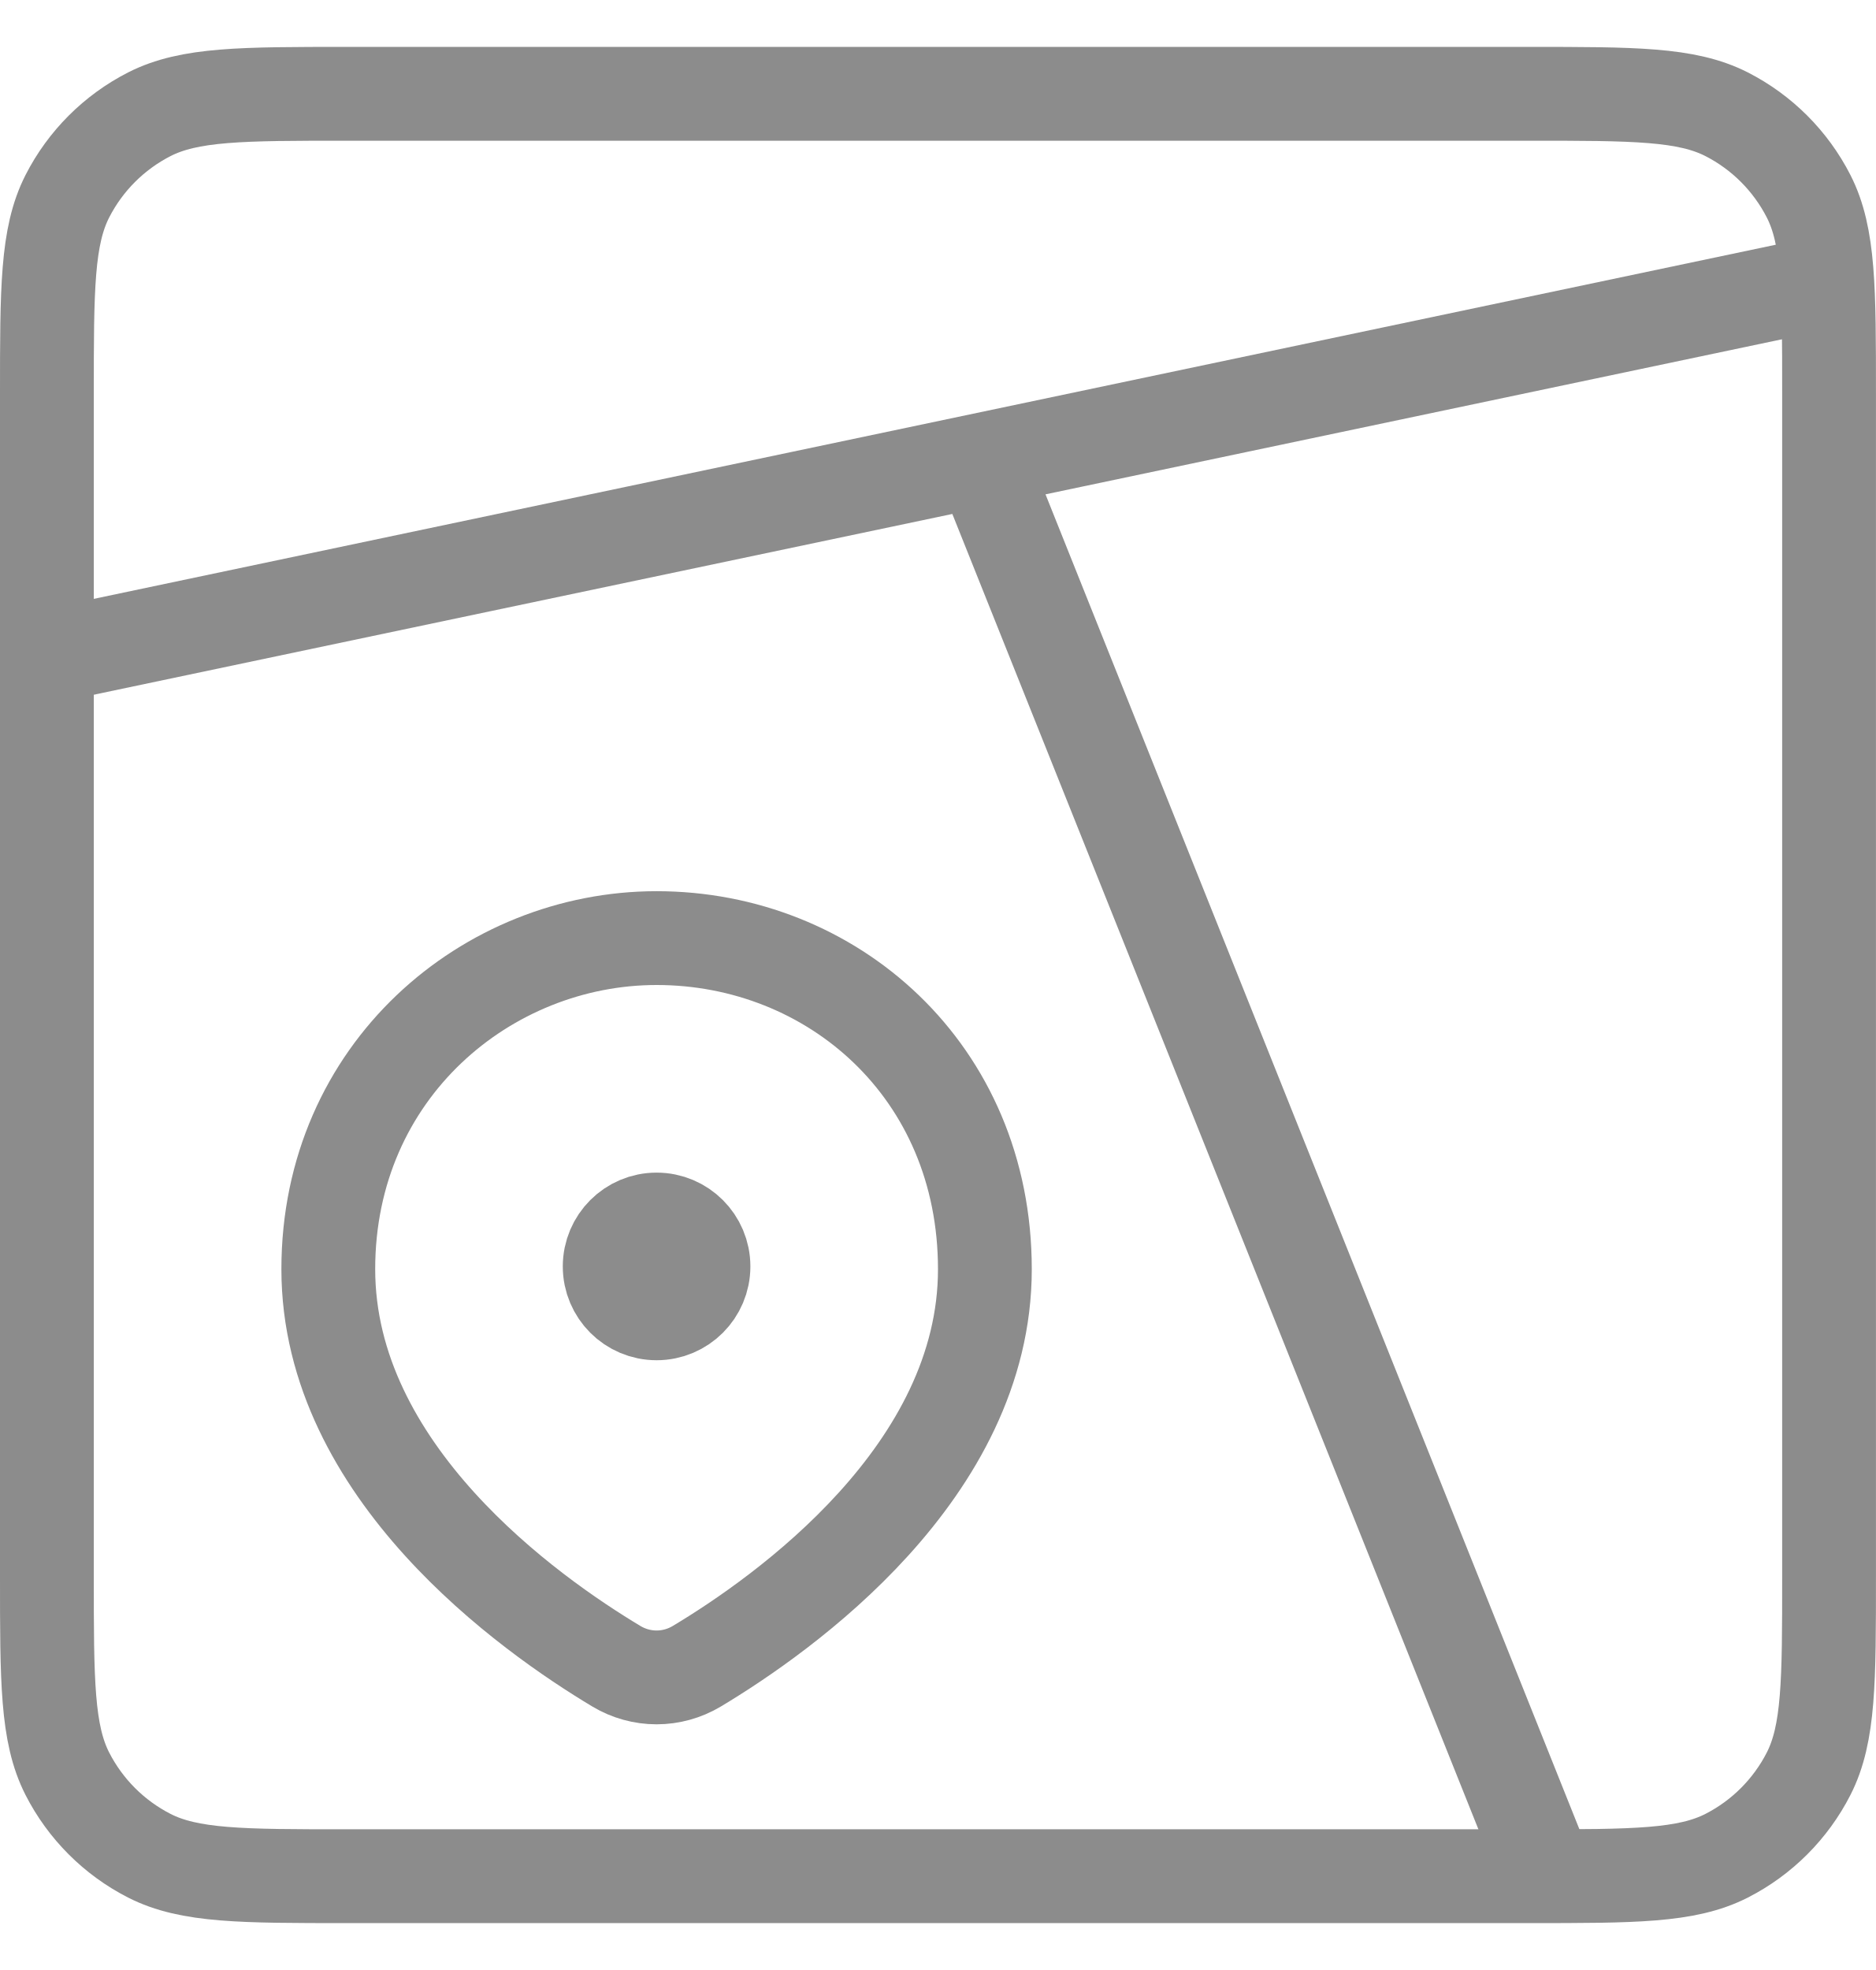
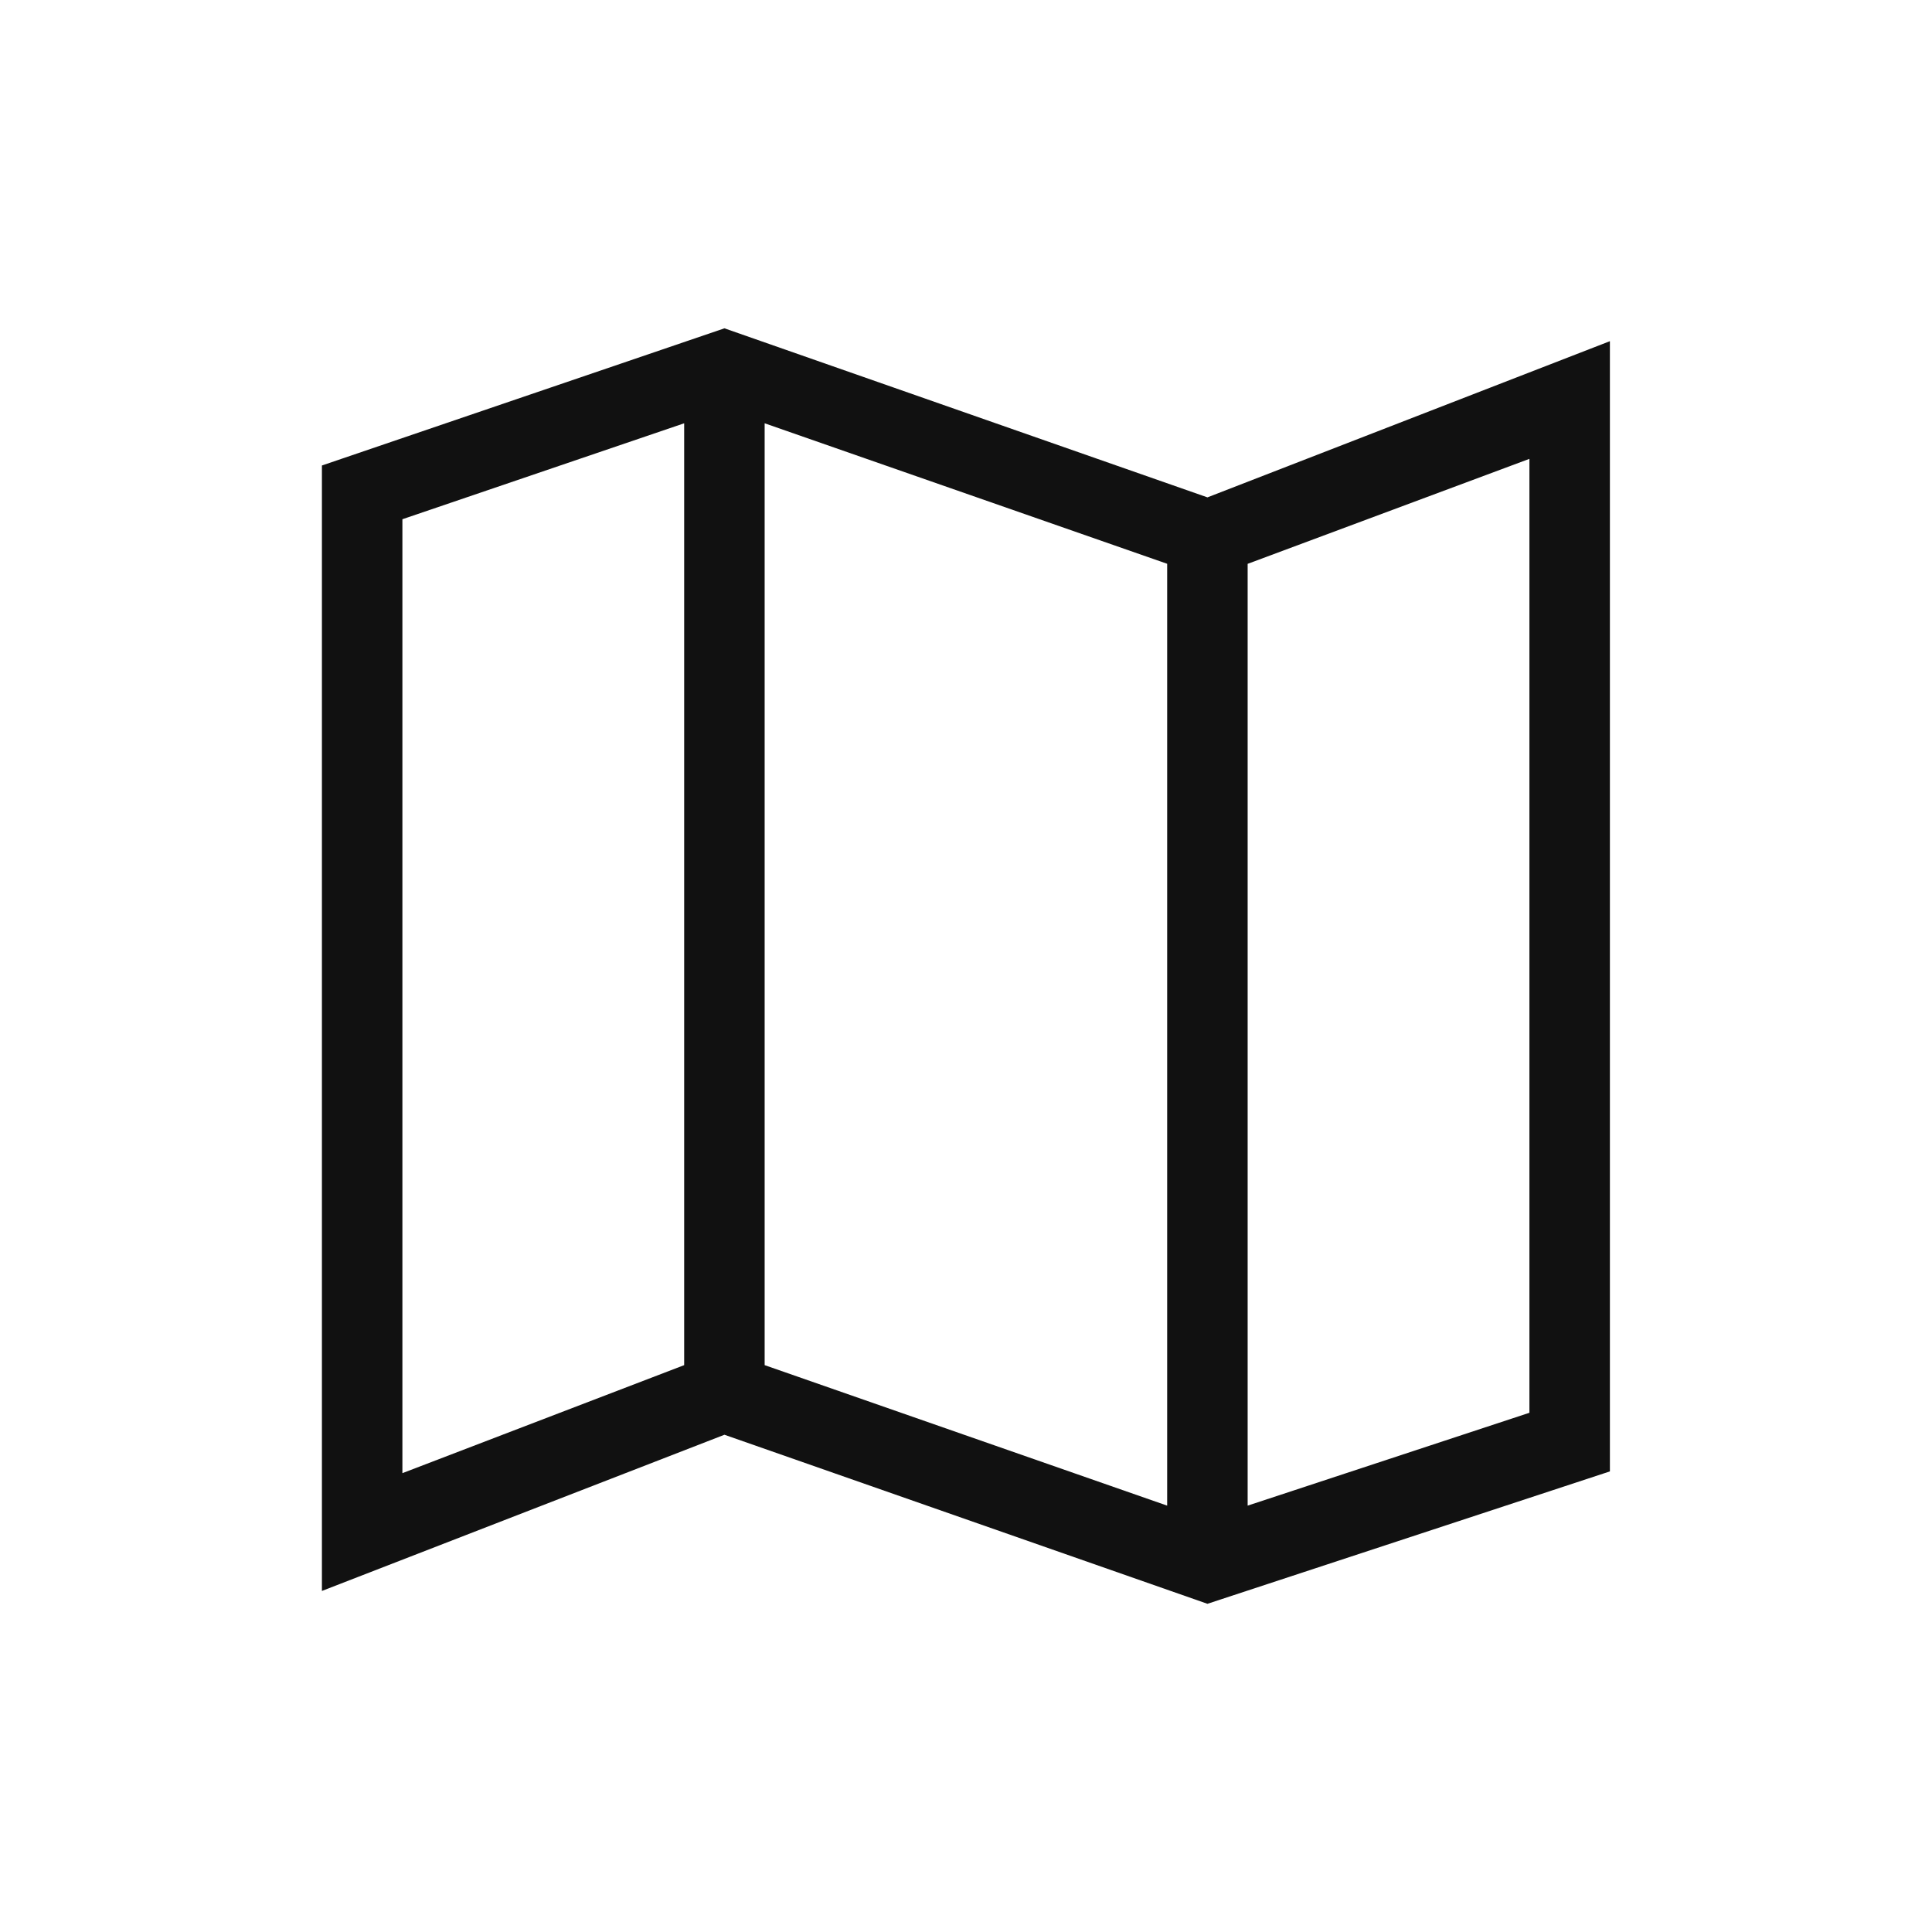
- <svg xmlns="http://www.w3.org/2000/svg" width="20" height="21" viewBox="0 0 20 21" fill="none">
-   <path d="M0.5 4.2C0.5 3.08 0.5 2.52 0.718 2.092C0.91 1.716 1.216 1.41 1.592 1.218C2.02 1 2.58 1 3.7 1H16.3C17.42 1 17.98 1 18.408 1.218C18.784 1.41 19.09 1.716 19.282 2.092C19.5 2.52 19.5 3.08 19.5 4.2V16.8C19.5 17.92 19.5 18.48 19.282 18.908C19.09 19.284 18.784 19.59 18.408 19.782C17.98 20 17.42 20 16.3 20H3.7C2.58 20 2.02 20 1.592 19.782C1.216 19.59 0.91 19.284 0.718 18.908C0.5 18.48 0.5 17.92 0.5 16.8V4.2Z" stroke="#8C8C8C" stroke-linecap="round" />
-   <path d="M16.5 20L10.5 5M19.5 3L0.5 7M10.5 13.53C10.5 15.688 8.36 17.204 7.427 17.763C7.298 17.84 7.15 17.881 7 17.881C6.85 17.881 6.702 17.84 6.573 17.763C5.64 17.204 3.5 15.688 3.5 13.529C3.5 11.412 5.196 10 7 10C8.867 10 10.5 11.412 10.5 13.53Z" stroke="#8C8C8C" />
-   <path d="M7 13C7.276 13 7.5 13.224 7.5 13.5C7.5 13.776 7.276 14 7 14C6.724 14 6.5 13.776 6.5 13.5C6.5 13.224 6.724 13 7 13Z" fill="#111111" stroke="#8C8C8C" />
+ <svg xmlns="http://www.w3.org/2000/svg" width="32" height="32" viewBox="0 0 32 32" fill="none">
+   <path d="M19.999 26.564L11.999 23.764L5.332 26.351V7.71L11.999 5.438L19.999 8.238L26.665 5.651V24.371L19.999 26.564ZM19.332 24.938V9.338L12.665 7.011V22.611L19.332 24.938ZM20.665 24.938L25.332 23.4V7.6L20.665 9.339V24.938ZM6.665 24.4L11.332 22.611V7.011L6.665 8.6V24.4Z" fill="#111111" />
</svg>
